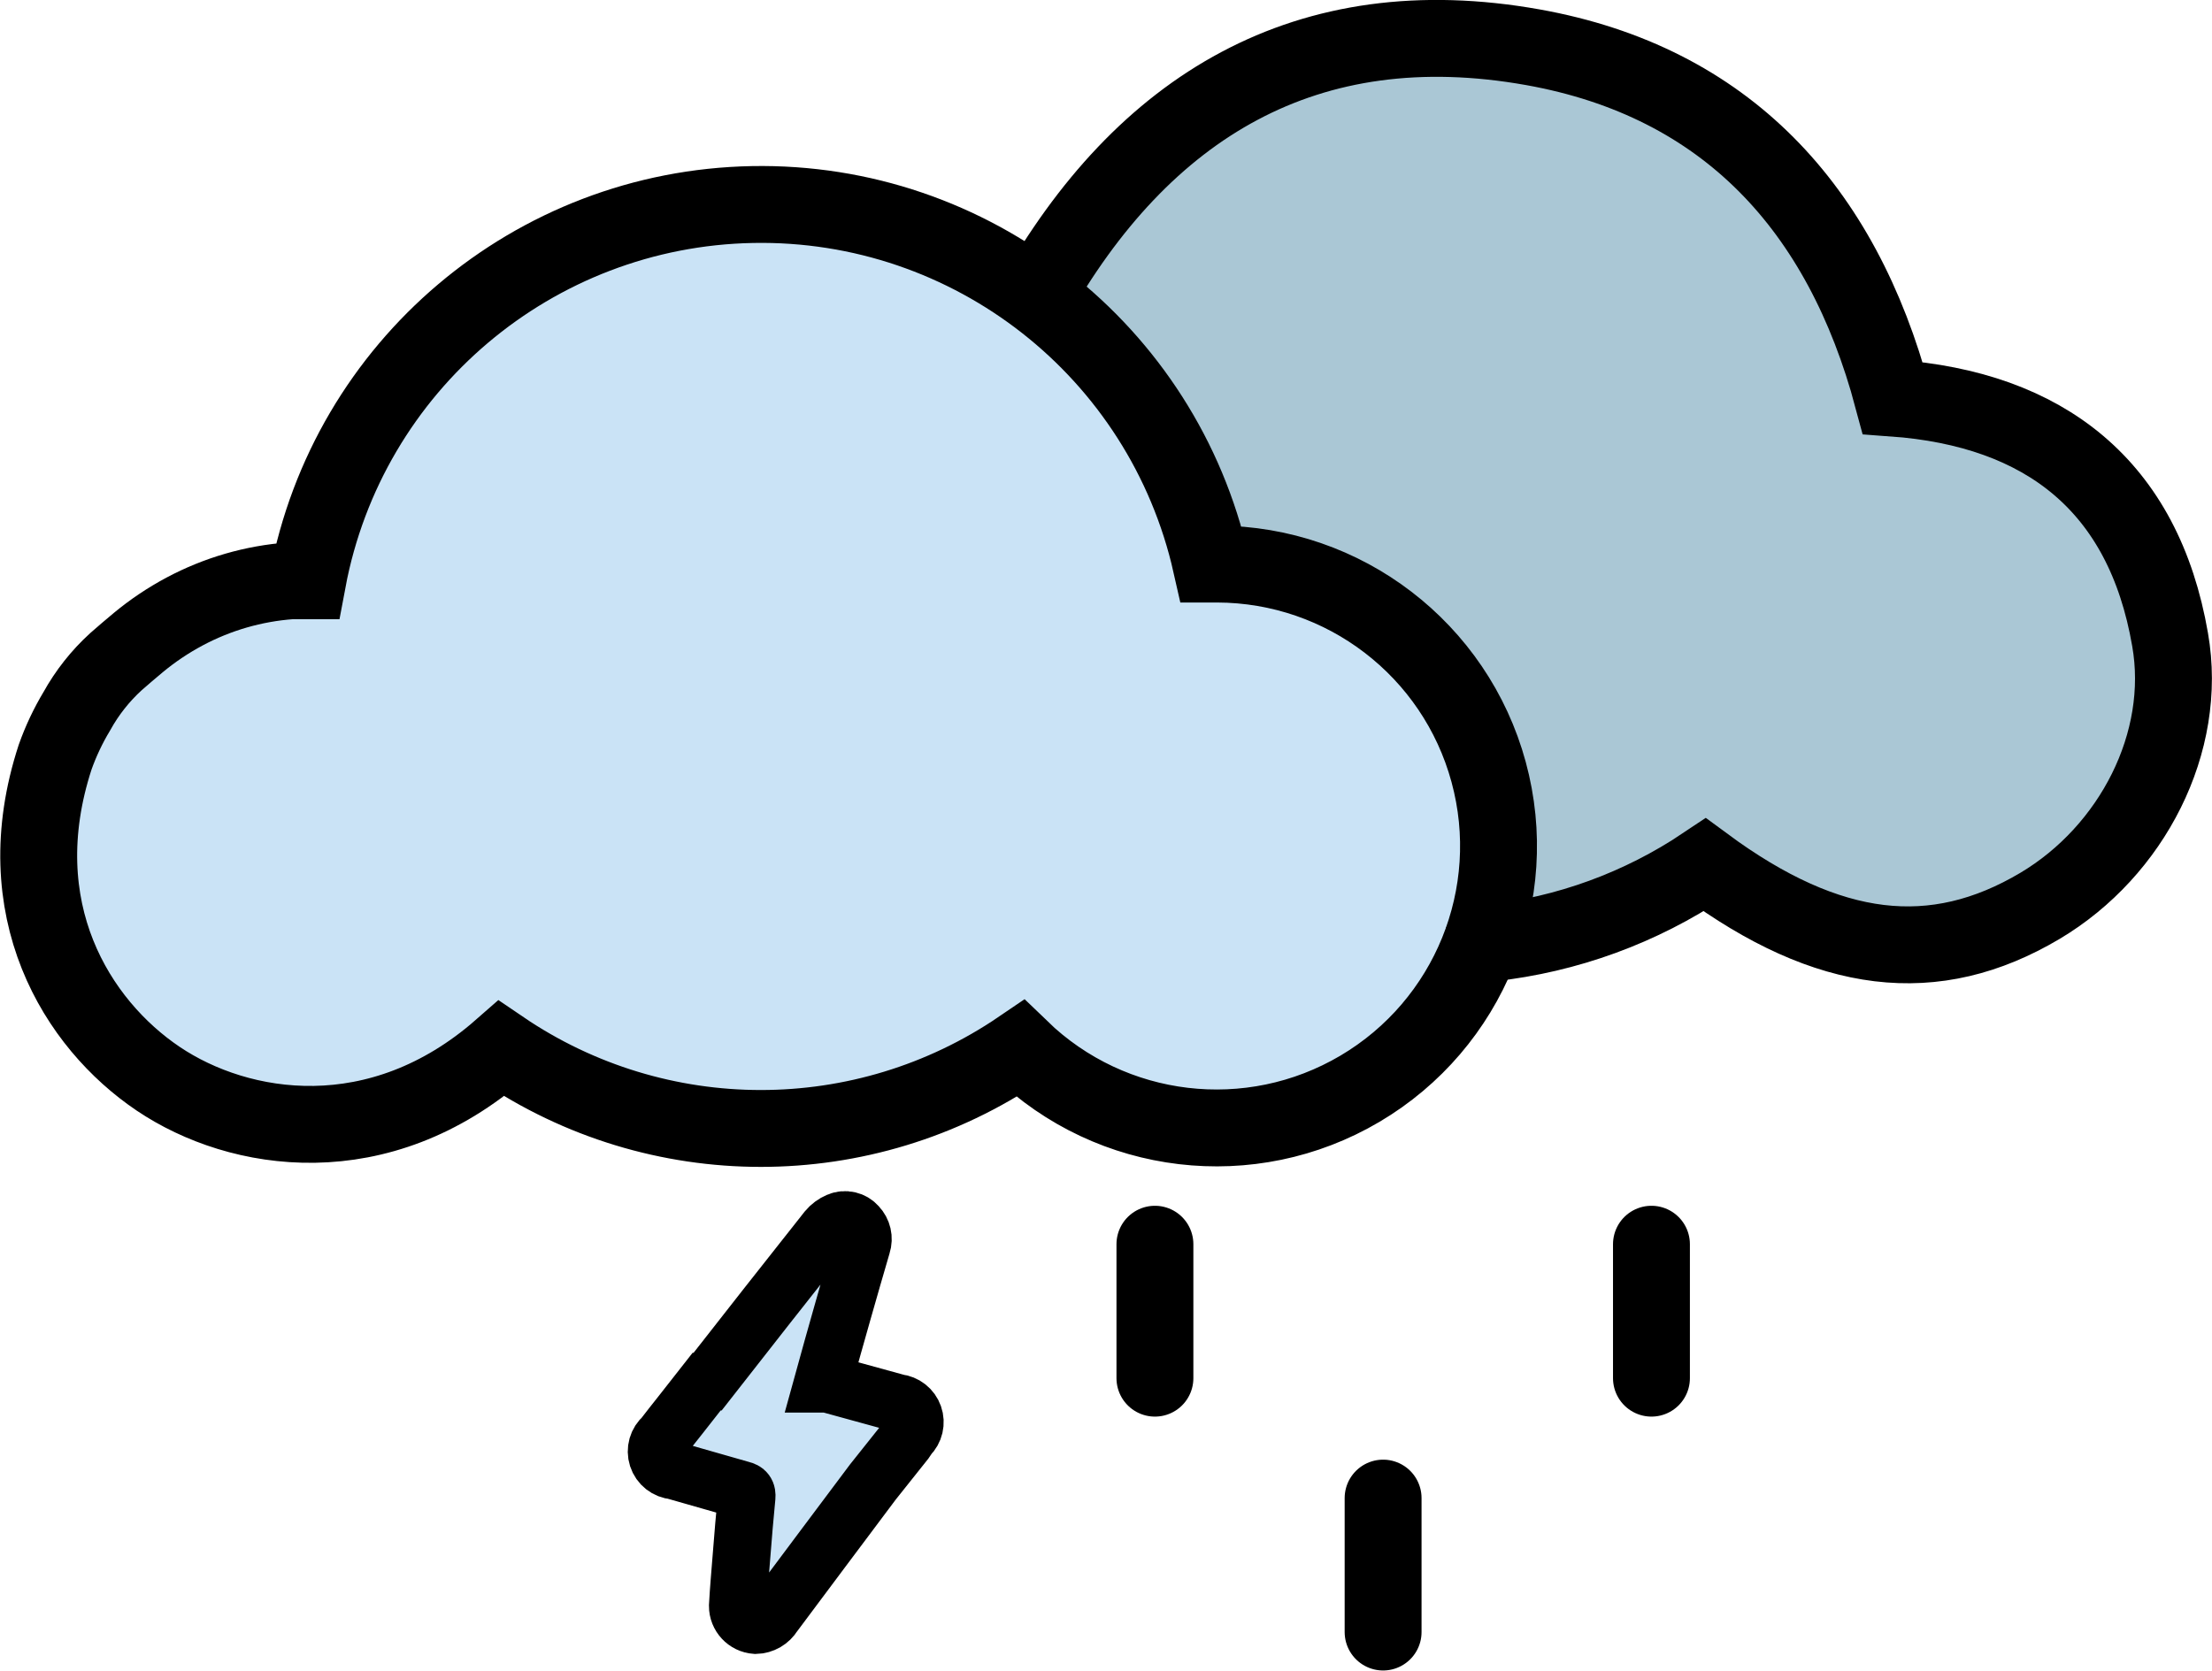
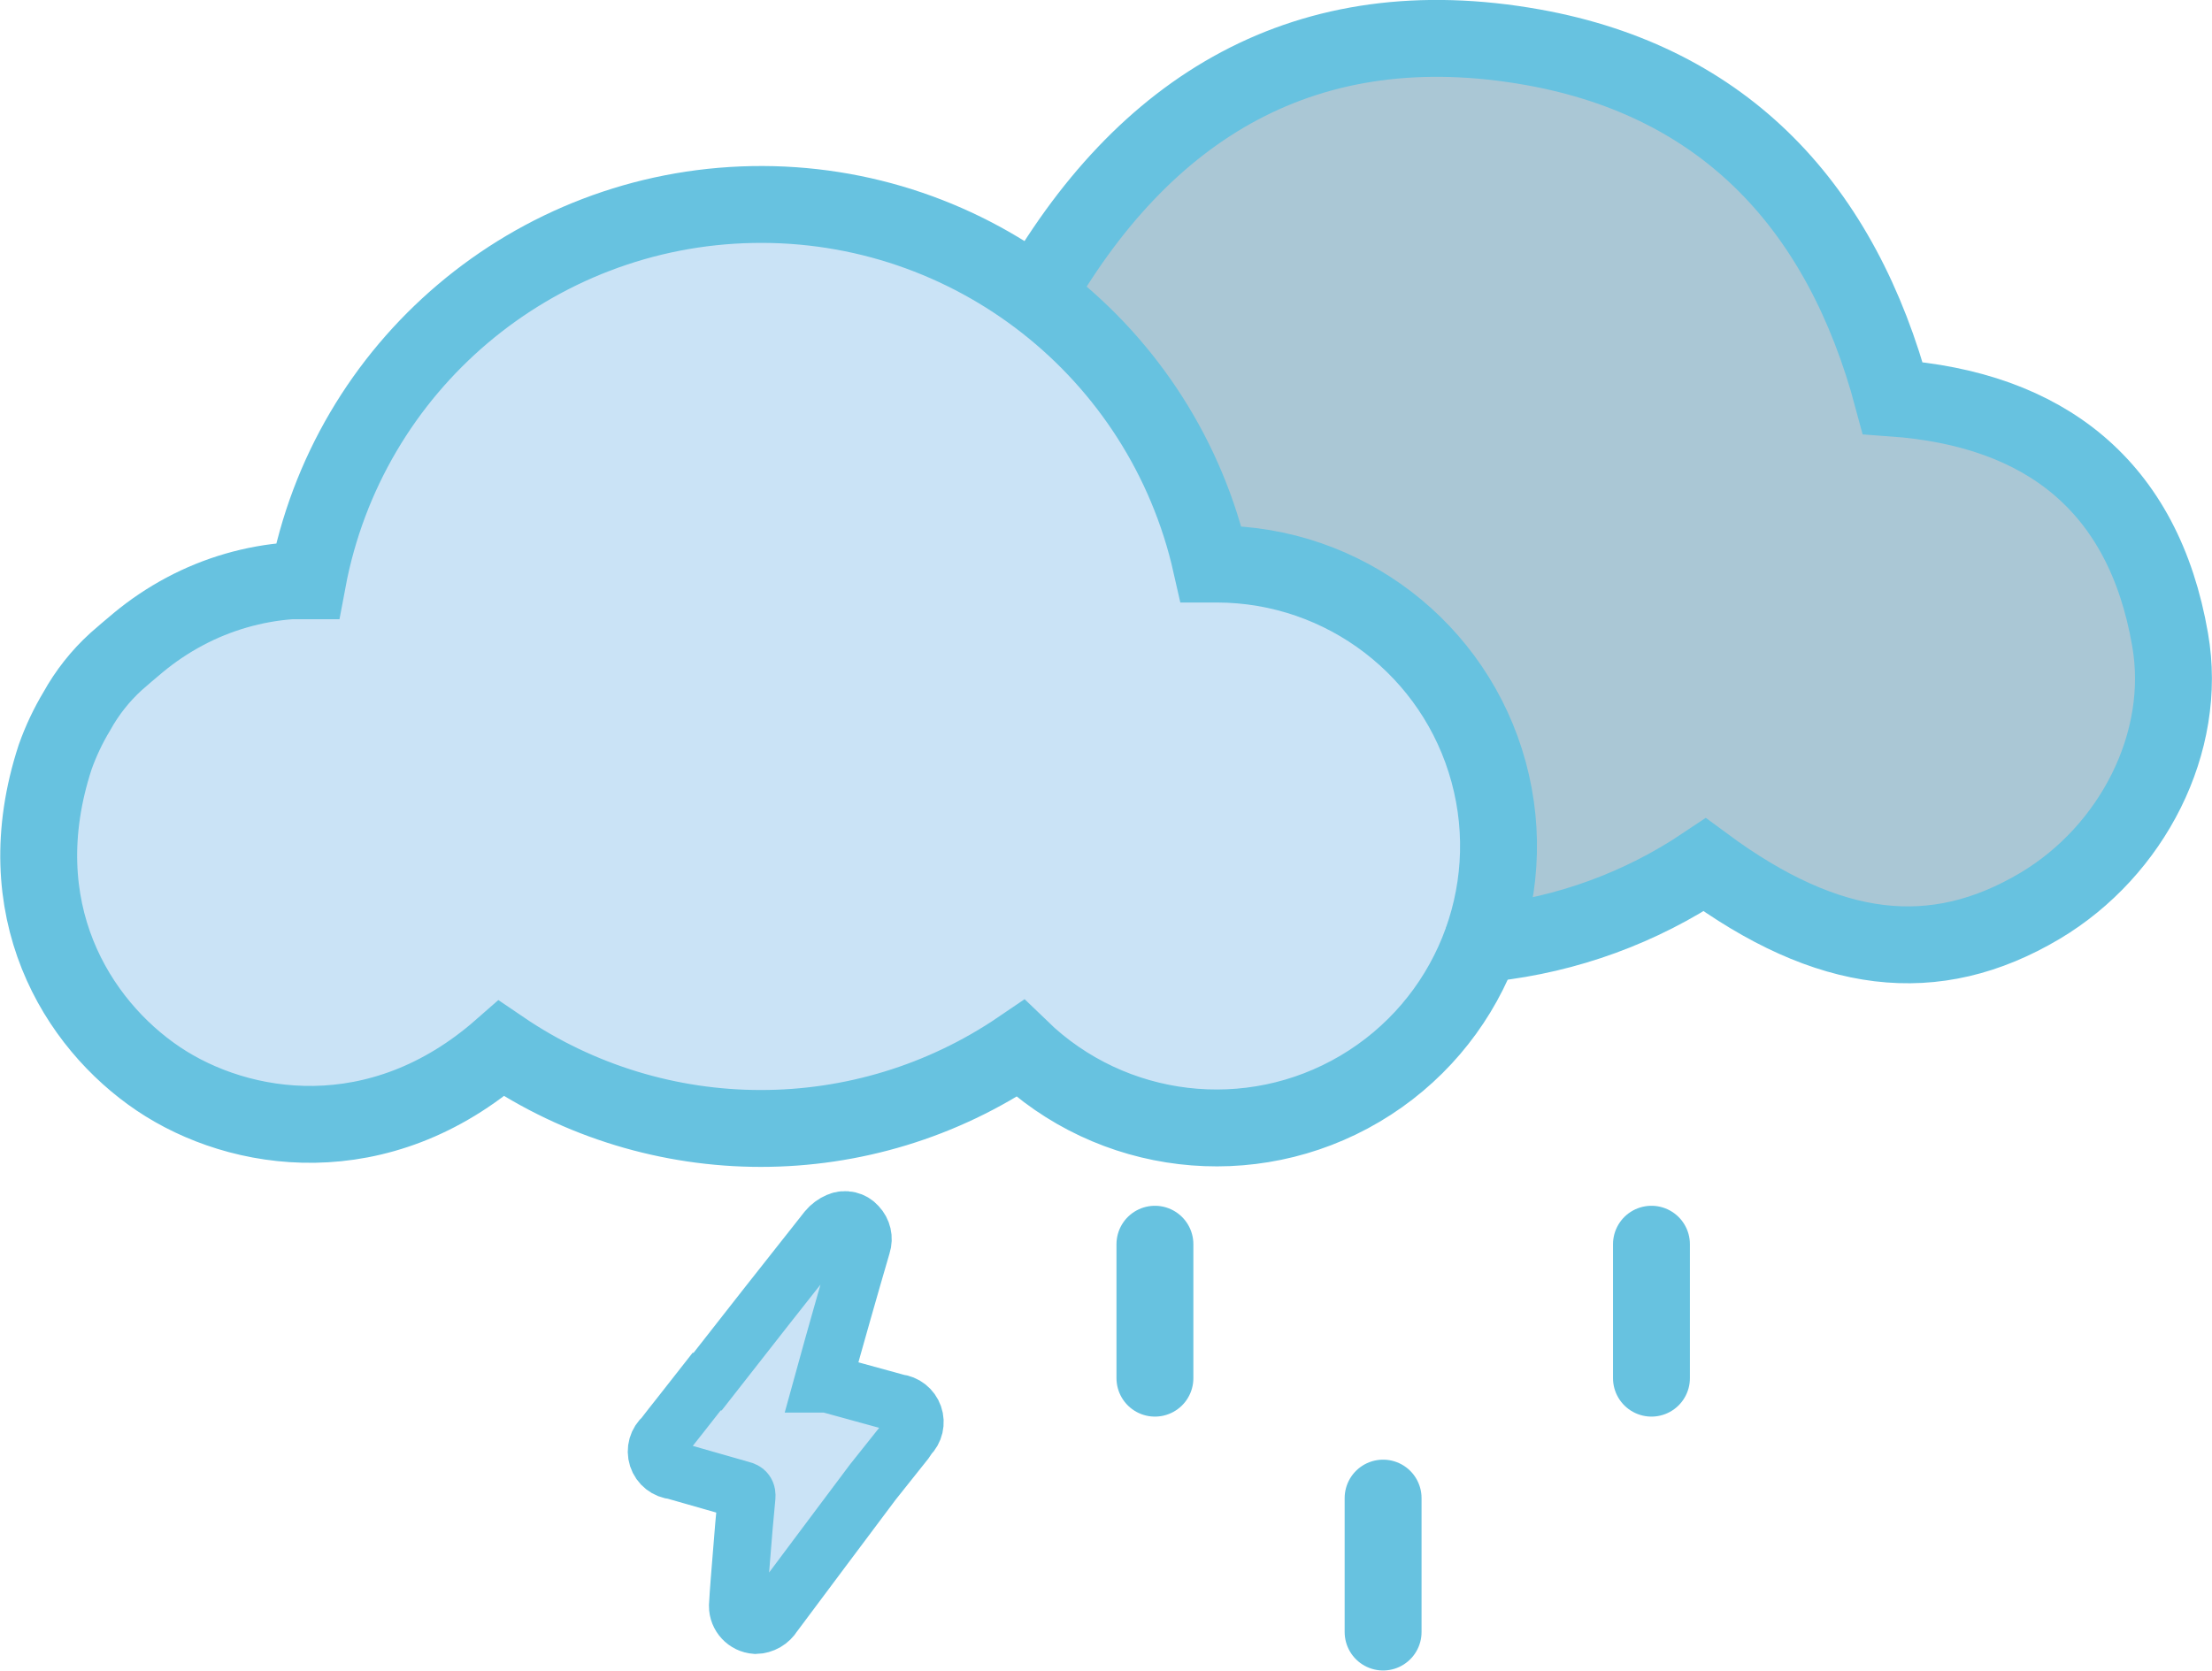
<svg xmlns="http://www.w3.org/2000/svg" viewBox="0 0 115.07 86.92">
  <defs>
-     <style>.cls-1{fill:#cae3f6;}.cls-2{fill:#aac7d5;}.cls-3,.cls-4,.cls-5{fill:none;stroke:#000;stroke-miterlimit:10;}.cls-3,.cls-4{stroke-width:4px;}.cls-4{stroke-linecap:round;}.cls-5{stroke-width:3px;}</style>
+     <style>.cls-1{fill:#cae3f6;}.cls-2{fill:#aac7d5;}.cls-3,.cls-4,.cls-5{fill:none;stroke:#67c2e0;stroke-miterlimit:10;}.cls-3,.cls-4{stroke-width:4px;}.cls-4{stroke-linecap:round;}.cls-5{stroke-width:3px;}</style>
  </defs>
  <g id="Layer_2" data-name="Layer 2">
    <g id="Layer_1-2" data-name="Layer 1">
      <path class="cls-1" d="M46.69,73l-3.64-1L42.79,72q.52-1.89,1.05-3.75c.33-1.16.66-2.31,1-3.47a1,1,0,0,0-.23-1,.86.86,0,0,0-1-.23,1.55,1.55,0,0,0-.58.43q-3.12,3.94-6.22,7.91s0,0-.05,0l-1.42,1.81h0c-.26.33-.55.69-.83,1.06a1,1,0,0,0,.57,1.76l3.5,1c.21.05.28.14.26.37-.1,1-.18,2-.26,3s-.15,1.78-.2,2.67a1,1,0,0,0,.93,1,1.12,1.12,0,0,0,.93-.54c1.69-2.27,3.39-4.53,5.08-6.79l.09-.12L47.09,75c.07-.1.13-.2.2-.29A1,1,0,0,0,46.69,73Z" />
      <path class="cls-2" d="M76.34,50a1.34,1.34,0,0,1,.78-.46,24.88,24.88,0,0,0,11.13-4.1c6.44,4.75,12,5.4,17.45,2.13,4.78-2.85,7.71-8.5,6.77-13.85-1.39-8-6.53-12-14.43-12.58C95.4,11.32,89.36,4.75,79.32,3,67.58.85,59,6,53.31,16.19" />
      <path class="cls-1" d="M62.9,29.84h-.36a24,24,0,0,0-47,.87l-.87,0a13.94,13.94,0,0,0-5.53,1.6,14.74,14.74,0,0,0-2.35,1.56c-.4.33-.79.67-1.17,1a9.69,9.69,0,0,0-2.06,2.5,13.24,13.24,0,0,0-1.13,2.39c-2.57,8,1.16,13.91,5.38,16.76,4.37,3,11.5,4,17.85-1.57a24,24,0,0,0,27,0A14.67,14.67,0,1,0,62.9,29.84Z" />
      <path class="cls-3" d="M76.77,49.53a1.32,1.32,0,0,1,.77-.46A24.92,24.92,0,0,0,88.68,45c6.44,4.75,11.95,5.4,17.45,2.13,4.78-2.85,7.7-8.5,6.76-13.85-1.38-8-6.52-12-14.43-12.57C95.82,10.83,89.79,4.26,79.75,2.46,68,.36,59.45,5.51,53.73,15.7" />
      <path class="cls-3" d="M63.32,29.35H63a24,24,0,0,0-47,.87l-.87,0a13.89,13.89,0,0,0-5.53,1.6A14.38,14.38,0,0,0,7.2,33.43c-.4.33-.79.67-1.17,1A10.11,10.11,0,0,0,4,37a13.24,13.24,0,0,0-1.13,2.39C.28,47.32,4,53.28,8.23,56.13s11.5,4,17.85-1.57a24,24,0,0,0,27,0A14.67,14.67,0,1,0,63.32,29.35Z" />
      <line class="cls-4" x1="85.91" y1="64.74" x2="85.91" y2="71.71" />
      <line class="cls-4" x1="60.08" y1="64.74" x2="60.08" y2="71.71" />
      <line class="cls-4" x1="71.95" y1="77.95" x2="71.95" y2="84.92" />
      <path class="cls-5" d="M46.69,73l-3.64-1L42.79,72q.52-1.89,1.05-3.75c.33-1.16.66-2.31,1-3.47a1,1,0,0,0-.23-1,.86.86,0,0,0-1-.23,1.55,1.55,0,0,0-.58.43q-3.12,3.94-6.22,7.91s0,0-.05,0l-1.42,1.81h0c-.26.33-.55.69-.83,1.06a1,1,0,0,0,.57,1.76l3.5,1c.21.05.28.14.26.37-.1,1-.18,2-.26,3s-.15,1.78-.2,2.67a1,1,0,0,0,.93,1,1.12,1.12,0,0,0,.93-.54c1.69-2.27,3.39-4.53,5.08-6.79l.09-.12L47.09,75c.07-.1.13-.2.2-.29A1,1,0,0,0,46.69,73Z" />
    </g>
  </g>
</svg>
